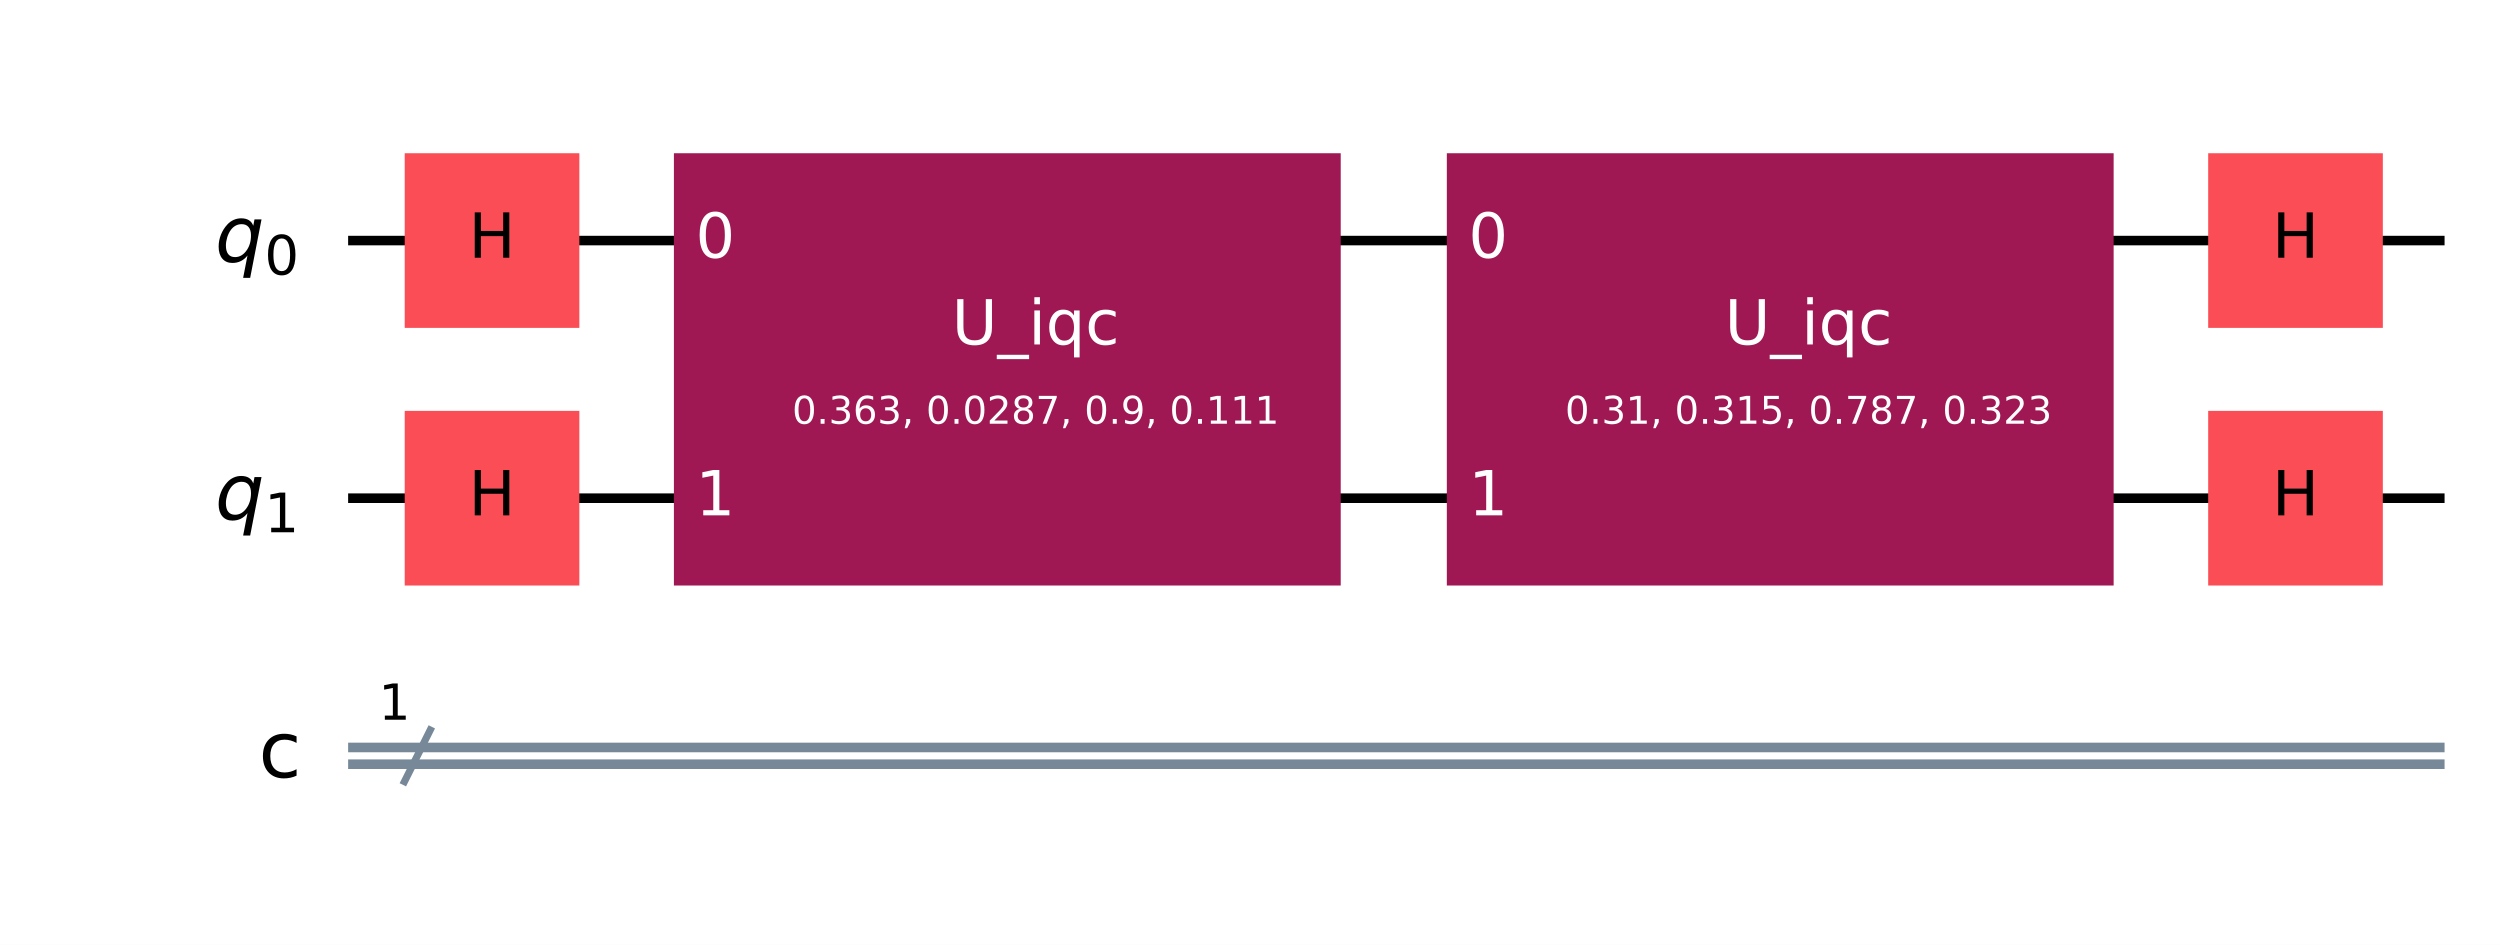
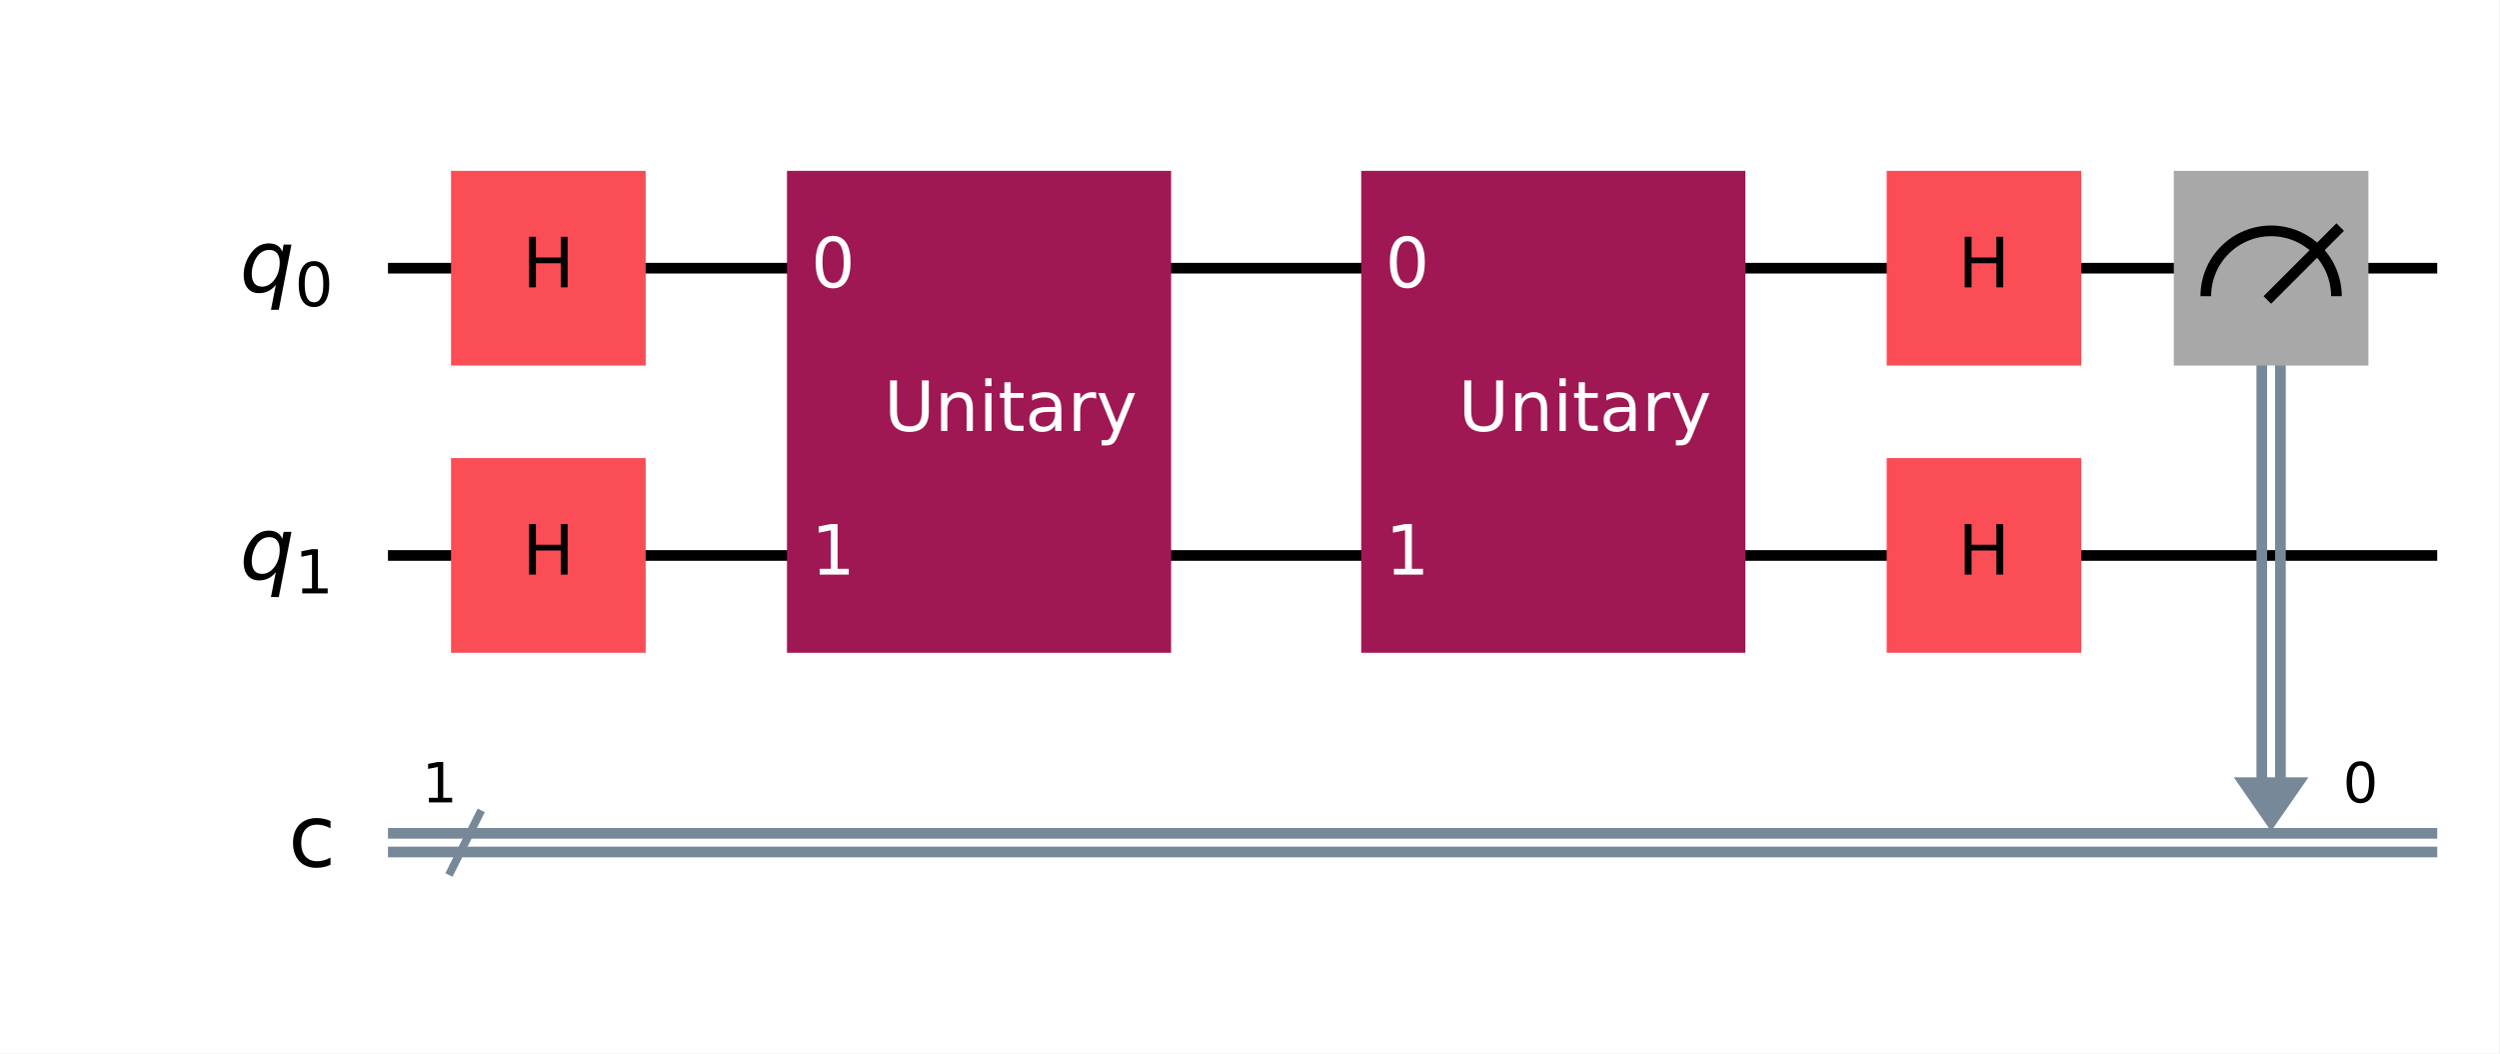
- <svg xmlns="http://www.w3.org/2000/svg" xmlns:xlink="http://www.w3.org/1999/xlink" width="522.505pt" height="197.48pt" viewBox="0 0 522.505 197.48" version="1.1">
+ <svg xmlns="http://www.w3.org/2000/svg" xmlns:xlink="http://www.w3.org/1999/xlink" width="468.658pt" height="197.48pt" viewBox="0 0 468.658 197.48" version="1.1">
  <defs>
    <style type="text/css">*{stroke-linejoin: round; stroke-linecap: butt}</style>
  </defs>
  <g id="figure_1">
    <g id="patch_1">
-       <path d="M 0 197.48  L 522.505 197.48  L 522.505 0  L 0 0  z " style="fill: #ffffff" />
+       <path d="M 0 197.48  L 468.658 197.48  L 468.658 0  L 0 0  z " style="fill: #ffffff" />
    </g>
    <g id="axes_1">
      <g id="line2d_1">
-         <path d="M 73.759 50.278  L 509.92 50.278  " clip-path="url(#p591bb18784)" style="fill: none; stroke: #000000; stroke-width: 2; stroke-linecap: square" />
+         <path d="M 73.759 50.278  L 456.073 50.278  " clip-path="url(#pcc09b21ff8)" style="fill: none; stroke: #000000; stroke-width: 2; stroke-linecap: square" />
      </g>
      <g id="line2d_2">
-         <path d="M 73.759 104.125  L 509.92 104.125  " clip-path="url(#p591bb18784)" style="fill: none; stroke: #000000; stroke-width: 2; stroke-linecap: square" />
+         <path d="M 73.759 104.125  L 456.073 104.125  " clip-path="url(#pcc09b21ff8)" style="fill: none; stroke: #000000; stroke-width: 2; stroke-linecap: square" />
      </g>
      <g id="line2d_3">
-         <path d="M 84.529 163.356  L 89.913 152.587  " clip-path="url(#p591bb18784)" style="fill: none; stroke: #778899; stroke-width: 1.5; stroke-linecap: square" />
+         <path d="M 84.529 163.356  L 89.913 152.587  " clip-path="url(#pcc09b21ff8)" style="fill: none; stroke: #778899; stroke-width: 1.5; stroke-linecap: square" />
      </g>
      <g id="line2d_4">
-         <path d="M 73.759 156.222  L 509.92 156.222  " clip-path="url(#p591bb18784)" style="fill: none; stroke: #778899; stroke-width: 2; stroke-linecap: square" />
+         <path d="M 73.759 156.222  L 456.073 156.222  " clip-path="url(#pcc09b21ff8)" style="fill: none; stroke: #778899; stroke-width: 2; stroke-linecap: square" />
      </g>
      <g id="line2d_5">
-         <path d="M 73.759 159.722  L 509.92 159.722  " clip-path="url(#p591bb18784)" style="fill: none; stroke: #778899; stroke-width: 2; stroke-linecap: square" />
+         <path d="M 73.759 159.722  L 456.073 159.722  " clip-path="url(#pcc09b21ff8)" style="fill: none; stroke: #778899; stroke-width: 2; stroke-linecap: square" />
      </g>
      <g id="patch_2">
-         <path d="M 68.375 23.354  L -1277.802 23.354  L -1277.802 238.742  L 68.375 238.742  z " clip-path="url(#p591bb18784)" style="fill: #ffffff; stroke: #ffffff; stroke-width: 1.5; stroke-linejoin: miter" />
+         <path d="M 418.919 145.722  L 432.919 145.722  L 425.919 155.818  z " clip-path="url(#pcc09b21ff8)" style="fill: #778899" />
      </g>
      <g id="patch_3">
-         <path d="M 85.336 67.778  L 120.337 67.778  L 120.337 32.777  L 85.336 32.777  z " clip-path="url(#p591bb18784)" style="fill: #fa4d56; stroke: #fa4d56; stroke-width: 1.5; stroke-linejoin: miter" />
+         <path d="M 68.375 23.354  L -1277.802 23.354  L -1277.802 238.742  L 68.375 238.742  z " clip-path="url(#pcc09b21ff8)" style="fill: #ffffff; stroke: #ffffff; stroke-width: 1.5; stroke-linejoin: miter" />
+       </g>
+       <g id="line2d_6">
+         <path d="M 427.669 50.278  L 427.669 145.722  " clip-path="url(#pcc09b21ff8)" style="fill: none; stroke: #778899; stroke-width: 2; stroke-linecap: square" />
+       </g>
+       <g id="line2d_7">
+         <path d="M 424.169 50.278  L 424.169 145.722  " clip-path="url(#pcc09b21ff8)" style="fill: none; stroke: #778899; stroke-width: 2; stroke-linecap: square" />
      </g>
      <g id="patch_4">
-         <path d="M 85.336 121.625  L 120.337 121.625  L 120.337 86.624  L 85.336 86.624  z " clip-path="url(#p591bb18784)" style="fill: #fa4d56; stroke: #fa4d56; stroke-width: 1.5; stroke-linejoin: miter" />
+         <path d="M 85.336 67.778  L 120.337 67.778  L 120.337 32.777  L 85.336 32.777  z " clip-path="url(#pcc09b21ff8)" style="fill: #fa4d56; stroke: #fa4d56; stroke-width: 1.5; stroke-linejoin: miter" />
      </g>
      <g id="patch_5">
-         <path d="M 141.598 121.625  L 279.463 121.625  L 279.463 32.777  L 141.598 32.777  z " clip-path="url(#p591bb18784)" style="fill: #9f1853; stroke: #9f1853; stroke-width: 1.5; stroke-linejoin: miter" />
+         <path d="M 85.336 121.625  L 120.337 121.625  L 120.337 86.624  L 85.336 86.624  z " clip-path="url(#pcc09b21ff8)" style="fill: #fa4d56; stroke: #fa4d56; stroke-width: 1.5; stroke-linejoin: miter" />
      </g>
      <g id="patch_6">
-         <path d="M 303.14 121.625  L 441.004 121.625  L 441.004 32.777  L 303.14 32.777  z " clip-path="url(#p591bb18784)" style="fill: #9f1853; stroke: #9f1853; stroke-width: 1.5; stroke-linejoin: miter" />
+         <path d="M 148.337 121.625  L 218.877 121.625  L 218.877 32.777  L 148.337 32.777  z " clip-path="url(#pcc09b21ff8)" style="fill: #9f1853; stroke: #9f1853; stroke-width: 1.5; stroke-linejoin: miter" />
      </g>
      <g id="patch_7">
-         <path d="M 462.266 121.625  L 497.266 121.625  L 497.266 86.624  L 462.266 86.624  z " clip-path="url(#p591bb18784)" style="fill: #fa4d56; stroke: #fa4d56; stroke-width: 1.5; stroke-linejoin: miter" />
+         <path d="M 256.032 121.625  L 326.571 121.625  L 326.571 32.777  L 256.032 32.777  z " clip-path="url(#pcc09b21ff8)" style="fill: #9f1853; stroke: #9f1853; stroke-width: 1.5; stroke-linejoin: miter" />
      </g>
      <g id="patch_8">
-         <path d="M 462.266 67.778  L 497.266 67.778  L 497.266 32.777  L 462.266 32.777  z " clip-path="url(#p591bb18784)" style="fill: #fa4d56; stroke: #fa4d56; stroke-width: 1.5; stroke-linejoin: miter" />
+         <path d="M 354.572 67.778  L 389.572 67.778  L 389.572 32.777  L 354.572 32.777  z " clip-path="url(#pcc09b21ff8)" style="fill: #fa4d56; stroke: #fa4d56; stroke-width: 1.5; stroke-linejoin: miter" />
+       </g>
+       <g id="patch_9">
+         <path d="M 354.572 121.625  L 389.572 121.625  L 389.572 86.624  L 354.572 86.624  z " clip-path="url(#pcc09b21ff8)" style="fill: #fa4d56; stroke: #fa4d56; stroke-width: 1.5; stroke-linejoin: miter" />
+       </g>
+       <g id="patch_10">
+         <path d="M 408.419 67.778  L 443.419 67.778  L 443.419 32.777  L 408.419 32.777  z " clip-path="url(#pcc09b21ff8)" style="fill: #a8a8a8; stroke: #a8a8a8; stroke-width: 1.5; stroke-linejoin: miter" />
+       </g>
+       <g id="patch_11">
+         <path d="M 438.169 55.528  C 438.169 52.28 436.878 49.162 434.581 46.866  C 432.285 44.569 429.167 43.278 425.919 43.278  C 422.671 43.278 419.553 44.569 417.257 46.866  C 414.96 49.162 413.669 52.28 413.669 55.528  " clip-path="url(#pcc09b21ff8)" style="fill: none; stroke: #000000; stroke-width: 2; stroke-linejoin: miter" />
+       </g>
+       <g id="line2d_8">
+         <path d="M 425.919 55.528  L 438.169 43.278  " clip-path="url(#pcc09b21ff8)" style="fill: none; stroke: #000000; stroke-width: 2; stroke-linecap: square" />
      </g>
      <g id="text_1">
-         <g clip-path="url(#p591bb18784)">
+         <g clip-path="url(#pcc09b21ff8)">
          <g transform="translate(44.95236 54.72862) scale(0.1625 -0.1625)">
            <defs>
              <path id="DejaVuSans-Oblique-71" d="M 2669 525  Q 2438 222 2123 65  Q 1809 -91 1428 -91  Q 897 -91 595 267  Q 294 625 294 1253  Q 294 1759 480 2231  Q 666 2703 1013 3078  Q 1238 3322 1530 3453  Q 1822 3584 2144 3584  Q 2531 3584 2781 3431  Q 3031 3278 3144 2969  L 3244 3494  L 3822 3494  L 2888 -1319  L 2309 -1319  L 2669 525  z M 891 1338  Q 891 875 1084 633  Q 1278 391 1644 391  Q 2188 391 2572 911  Q 2956 1431 2956 2175  Q 2956 2625 2757 2864  Q 2559 3103 2188 3103  Q 1916 3103 1684 2976  Q 1453 2850 1281 2606  Q 1100 2350 995 2006  Q 891 1663 891 1338  z " transform="scale(0.015625)" />
              <path id="DejaVuSans-30" d="M 2034 4250  Q 1547 4250 1301 3770  Q 1056 3291 1056 2328  Q 1056 1369 1301 889  Q 1547 409 2034 409  Q 2525 409 2770 889  Q 3016 1369 3016 2328  Q 3016 3291 2770 3770  Q 2525 4250 2034 4250  z M 2034 4750  Q 2819 4750 3233 4129  Q 3647 3509 3647 2328  Q 3647 1150 3233 529  Q 2819 -91 2034 -91  Q 1250 -91 836 529  Q 422 1150 422 2328  Q 422 3509 836 4129  Q 1250 4750 2034 4750  z " transform="scale(0.015625)" />
            </defs>
            <use xlink:href="#DejaVuSans-Oblique-71" />
            <use xlink:href="#DejaVuSans-30" transform="translate(63.47656 -16.40625) scale(0.7)" />
          </g>
        </g>
      </g>
      <g id="text_2">
-         <g clip-path="url(#p591bb18784)">
+         <g clip-path="url(#pcc09b21ff8)">
          <g transform="translate(44.95236 108.5757) scale(0.1625 -0.1625)">
            <defs>
              <path id="DejaVuSans-31" d="M 794 531  L 1825 531  L 1825 4091  L 703 3866  L 703 4441  L 1819 4666  L 2450 4666  L 2450 531  L 3481 531  L 3481 0  L 794 0  L 794 531  z " transform="scale(0.015625)" />
            </defs>
            <use xlink:href="#DejaVuSans-Oblique-71" />
            <use xlink:href="#DejaVuSans-31" transform="translate(63.47656 -16.40625) scale(0.7)" />
          </g>
        </g>
      </g>
      <g id="text_3">
-         <g clip-path="url(#p591bb18784)">
+         <g clip-path="url(#pcc09b21ff8)">
          <g transform="translate(79.14398 150.4242) scale(0.104 -0.104)">
            <use xlink:href="#DejaVuSans-31" />
          </g>
        </g>
      </g>
      <g id="text_4">
-         <g clip-path="url(#p591bb18784)">
+         <g clip-path="url(#pcc09b21ff8)">
          <g transform="translate(54.0549 162.4557) scale(0.1625 -0.1625)">
            <defs>
              <path id="DejaVuSans-63" d="M 3122 3366  L 3122 2828  Q 2878 2963 2633 3030  Q 2388 3097 2138 3097  Q 1578 3097 1268 2742  Q 959 2388 959 1747  Q 959 1106 1268 751  Q 1578 397 2138 397  Q 2388 397 2633 464  Q 2878 531 3122 666  L 3122 134  Q 2881 22 2623 -34  Q 2366 -91 2075 -91  Q 1284 -91 818 406  Q 353 903 353 1747  Q 353 2603 823 3093  Q 1294 3584 2113 3584  Q 2378 3584 2631 3529  Q 2884 3475 3122 3366  z " transform="scale(0.015625)" />
            </defs>
            <use xlink:href="#DejaVuSans-63" />
          </g>
        </g>
      </g>
      <g id="text_5">
-         <g clip-path="url(#p591bb18784)">
+         <g clip-path="url(#pcc09b21ff8)">
          <g transform="translate(97.94848 53.86483) scale(0.13 -0.13)">
            <defs>
              <path id="DejaVuSans-48" d="M 628 4666  L 1259 4666  L 1259 2753  L 3553 2753  L 3553 4666  L 4184 4666  L 4184 0  L 3553 0  L 3553 2222  L 1259 2222  L 1259 0  L 628 0  L 628 4666  z " transform="scale(0.015625)" />
            </defs>
            <use xlink:href="#DejaVuSans-48" />
          </g>
        </g>
      </g>
      <g id="text_6">
-         <g clip-path="url(#p591bb18784)">
+         <g clip-path="url(#pcc09b21ff8)">
          <g transform="translate(97.94848 107.7119) scale(0.13 -0.13)">
            <use xlink:href="#DejaVuSans-48" />
          </g>
        </g>
      </g>
      <g id="text_7">
-         <g clip-path="url(#p591bb18784)">
-           <g style="fill: #ffffff" transform="translate(145.3678 53.86483) scale(0.13 -0.13)">
+         <g clip-path="url(#pcc09b21ff8)">
+           <g style="fill: #ffffff" transform="translate(152.1067 53.86483) scale(0.13 -0.13)">
            <use xlink:href="#DejaVuSans-30" />
          </g>
        </g>
      </g>
      <g id="text_8">
-         <g clip-path="url(#p591bb18784)">
-           <g style="fill: #ffffff" transform="translate(145.3678 107.7119) scale(0.13 -0.13)">
+         <g clip-path="url(#pcc09b21ff8)">
+           <g style="fill: #ffffff" transform="translate(152.1067 107.7119) scale(0.13 -0.13)">
            <use xlink:href="#DejaVuSans-31" />
          </g>
        </g>
      </g>
      <g id="text_9">
-         <g clip-path="url(#p591bb18784)">
-           <g style="fill: #ffffff" transform="translate(165.5665 88.56267) scale(0.08 -0.08)">
-             <defs>
-               <path id="DejaVuSans-2e" d="M 684 794  L 1344 794  L 1344 0  L 684 0  L 684 794  z " transform="scale(0.015625)" />
-               <path id="DejaVuSans-33" d="M 2597 2516  Q 3050 2419 3304 2112  Q 3559 1806 3559 1356  Q 3559 666 3084 287  Q 2609 -91 1734 -91  Q 1441 -91 1130 -33  Q 819 25 488 141  L 488 750  Q 750 597 1062 519  Q 1375 441 1716 441  Q 2309 441 2620 675  Q 2931 909 2931 1356  Q 2931 1769 2642 2001  Q 2353 2234 1838 2234  L 1294 2234  L 1294 2753  L 1863 2753  Q 2328 2753 2575 2939  Q 2822 3125 2822 3475  Q 2822 3834 2567 4026  Q 2313 4219 1838 4219  Q 1578 4219 1281 4162  Q 984 4106 628 3988  L 628 4550  Q 988 4650 1302 4700  Q 1616 4750 1894 4750  Q 2613 4750 3031 4423  Q 3450 4097 3450 3541  Q 3450 3153 3228 2886  Q 3006 2619 2597 2516  z " transform="scale(0.015625)" />
-               <path id="DejaVuSans-36" d="M 2113 2584  Q 1688 2584 1439 2293  Q 1191 2003 1191 1497  Q 1191 994 1439 701  Q 1688 409 2113 409  Q 2538 409 2786 701  Q 3034 994 3034 1497  Q 3034 2003 2786 2293  Q 2538 2584 2113 2584  z M 3366 4563  L 3366 3988  Q 3128 4100 2886 4159  Q 2644 4219 2406 4219  Q 1781 4219 1451 3797  Q 1122 3375 1075 2522  Q 1259 2794 1537 2939  Q 1816 3084 2150 3084  Q 2853 3084 3261 2657  Q 3669 2231 3669 1497  Q 3669 778 3244 343  Q 2819 -91 2113 -91  Q 1303 -91 875 529  Q 447 1150 447 2328  Q 447 3434 972 4092  Q 1497 4750 2381 4750  Q 2619 4750 2861 4703  Q 3103 4656 3366 4563  z " transform="scale(0.015625)" />
-               <path id="DejaVuSans-2c" d="M 750 794  L 1409 794  L 1409 256  L 897 -744  L 494 -744  L 750 256  L 750 794  z " transform="scale(0.015625)" />
-               <path id="DejaVuSans-20" transform="scale(0.015625)" />
-               <path id="DejaVuSans-32" d="M 1228 531  L 3431 531  L 3431 0  L 469 0  L 469 531  Q 828 903 1448 1529  Q 2069 2156 2228 2338  Q 2531 2678 2651 2914  Q 2772 3150 2772 3378  Q 2772 3750 2511 3984  Q 2250 4219 1831 4219  Q 1534 4219 1204 4116  Q 875 4013 500 3803  L 500 4441  Q 881 4594 1212 4672  Q 1544 4750 1819 4750  Q 2544 4750 2975 4387  Q 3406 4025 3406 3419  Q 3406 3131 3298 2873  Q 3191 2616 2906 2266  Q 2828 2175 2409 1742  Q 1991 1309 1228 531  z " transform="scale(0.015625)" />
-               <path id="DejaVuSans-38" d="M 2034 2216  Q 1584 2216 1326 1975  Q 1069 1734 1069 1313  Q 1069 891 1326 650  Q 1584 409 2034 409  Q 2484 409 2743 651  Q 3003 894 3003 1313  Q 3003 1734 2745 1975  Q 2488 2216 2034 2216  z M 1403 2484  Q 997 2584 770 2862  Q 544 3141 544 3541  Q 544 4100 942 4425  Q 1341 4750 2034 4750  Q 2731 4750 3128 4425  Q 3525 4100 3525 3541  Q 3525 3141 3298 2862  Q 3072 2584 2669 2484  Q 3125 2378 3379 2068  Q 3634 1759 3634 1313  Q 3634 634 3220 271  Q 2806 -91 2034 -91  Q 1263 -91 848 271  Q 434 634 434 1313  Q 434 1759 690 2068  Q 947 2378 1403 2484  z M 1172 3481  Q 1172 3119 1398 2916  Q 1625 2713 2034 2713  Q 2441 2713 2670 2916  Q 2900 3119 2900 3481  Q 2900 3844 2670 4047  Q 2441 4250 2034 4250  Q 1625 4250 1398 4047  Q 1172 3844 1172 3481  z " transform="scale(0.015625)" />
-               <path id="DejaVuSans-37" d="M 525 4666  L 3525 4666  L 3525 4397  L 1831 0  L 1172 0  L 2766 4134  L 525 4134  L 525 4666  z " transform="scale(0.015625)" />
-               <path id="DejaVuSans-39" d="M 703 97  L 703 672  Q 941 559 1184 500  Q 1428 441 1663 441  Q 2288 441 2617 861  Q 2947 1281 2994 2138  Q 2813 1869 2534 1725  Q 2256 1581 1919 1581  Q 1219 1581 811 2004  Q 403 2428 403 3163  Q 403 3881 828 4315  Q 1253 4750 1959 4750  Q 2769 4750 3195 4129  Q 3622 3509 3622 2328  Q 3622 1225 3098 567  Q 2575 -91 1691 -91  Q 1453 -91 1209 -44  Q 966 3 703 97  z M 1959 2075  Q 2384 2075 2632 2365  Q 2881 2656 2881 3163  Q 2881 3666 2632 3958  Q 2384 4250 1959 4250  Q 1534 4250 1286 3958  Q 1038 3666 1038 3163  Q 1038 2656 1286 2365  Q 1534 2075 1959 2075  z " transform="scale(0.015625)" />
-             </defs>
+         <g clip-path="url(#pcc09b21ff8)">
+           <g style="fill: #ffffff" transform="translate(165.7973 80.78836) scale(0.13 -0.13)">
+             <defs>
+               <path id="DejaVuSans-55" d="M 556 4666  L 1191 4666  L 1191 1831  Q 1191 1081 1462 751  Q 1734 422 2344 422  Q 2950 422 3222 751  Q 3494 1081 3494 1831  L 3494 4666  L 4128 4666  L 4128 1753  Q 4128 841 3676 375  Q 3225 -91 2344 -91  Q 1459 -91 1007 375  Q 556 841 556 1753  L 556 4666  z " transform="scale(0.015625)" />
+               <path id="DejaVuSans-6e" d="M 3513 2113  L 3513 0  L 2938 0  L 2938 2094  Q 2938 2591 2744 2837  Q 2550 3084 2163 3084  Q 1697 3084 1428 2787  Q 1159 2491 1159 1978  L 1159 0  L 581 0  L 581 3500  L 1159 3500  L 1159 2956  Q 1366 3272 1645 3428  Q 1925 3584 2291 3584  Q 2894 3584 3203 3211  Q 3513 2838 3513 2113  z " transform="scale(0.015625)" />
+               <path id="DejaVuSans-69" d="M 603 3500  L 1178 3500  L 1178 0  L 603 0  L 603 3500  z M 603 4863  L 1178 4863  L 1178 4134  L 603 4134  L 603 4863  z " transform="scale(0.015625)" />
+               <path id="DejaVuSans-74" d="M 1172 4494  L 1172 3500  L 2356 3500  L 2356 3053  L 1172 3053  L 1172 1153  Q 1172 725 1289 603  Q 1406 481 1766 481  L 2356 481  L 2356 0  L 1766 0  Q 1100 0 847 248  Q 594 497 594 1153  L 594 3053  L 172 3053  L 172 3500  L 594 3500  L 594 4494  L 1172 4494  z " transform="scale(0.015625)" />
+               <path id="DejaVuSans-61" d="M 2194 1759  Q 1497 1759 1228 1600  Q 959 1441 959 1056  Q 959 750 1161 570  Q 1363 391 1709 391  Q 2188 391 2477 730  Q 2766 1069 2766 1631  L 2766 1759  L 2194 1759  z M 3341 1997  L 3341 0  L 2766 0  L 2766 531  Q 2569 213 2275 61  Q 1981 -91 1556 -91  Q 1019 -91 701 211  Q 384 513 384 1019  Q 384 1609 779 1909  Q 1175 2209 1959 2209  L 2766 2209  L 2766 2266  Q 2766 2663 2505 2880  Q 2244 3097 1772 3097  Q 1472 3097 1187 3025  Q 903 2953 641 2809  L 641 3341  Q 956 3463 1253 3523  Q 1550 3584 1831 3584  Q 2591 3584 2966 3190  Q 3341 2797 3341 1997  z " transform="scale(0.015625)" />
+               <path id="DejaVuSans-72" d="M 2631 2963  Q 2534 3019 2420 3045  Q 2306 3072 2169 3072  Q 1681 3072 1420 2755  Q 1159 2438 1159 1844  L 1159 0  L 581 0  L 581 3500  L 1159 3500  L 1159 2956  Q 1341 3275 1631 3429  Q 1922 3584 2338 3584  Q 2397 3584 2469 3576  Q 2541 3569 2628 3553  L 2631 2963  z " transform="scale(0.015625)" />
+               <path id="DejaVuSans-79" d="M 2059 -325  Q 1816 -950 1584 -1140  Q 1353 -1331 966 -1331  L 506 -1331  L 506 -850  L 844 -850  Q 1081 -850 1212 -737  Q 1344 -625 1503 -206  L 1606 56  L 191 3500  L 800 3500  L 1894 763  L 2988 3500  L 3597 3500  L 2059 -325  z " transform="scale(0.015625)" />
+             </defs>
+             <use xlink:href="#DejaVuSans-55" />
+             <use xlink:href="#DejaVuSans-6e" x="73.193" />
+             <use xlink:href="#DejaVuSans-69" x="136.572" />
+             <use xlink:href="#DejaVuSans-74" x="164.355" />
+             <use xlink:href="#DejaVuSans-61" x="203.564" />
+             <use xlink:href="#DejaVuSans-72" x="264.844" />
+             <use xlink:href="#DejaVuSans-79" x="305.957" />
+           </g>
+         </g>
+       </g>
+       <g id="text_10">
+         <g clip-path="url(#pcc09b21ff8)">
+           <g style="fill: #ffffff" transform="translate(259.8009 53.86483) scale(0.13 -0.13)">
            <use xlink:href="#DejaVuSans-30" />
-             <use xlink:href="#DejaVuSans-2e" x="63.623" />
-             <use xlink:href="#DejaVuSans-33" x="95.41" />
-             <use xlink:href="#DejaVuSans-36" x="159.033" />
-             <use xlink:href="#DejaVuSans-33" x="222.656" />
-             <use xlink:href="#DejaVuSans-2c" x="286.279" />
-             <use xlink:href="#DejaVuSans-20" x="318.066" />
-             <use xlink:href="#DejaVuSans-30" x="349.854" />
-             <use xlink:href="#DejaVuSans-2e" x="413.477" />
-             <use xlink:href="#DejaVuSans-30" x="445.264" />
-             <use xlink:href="#DejaVuSans-32" x="508.887" />
-             <use xlink:href="#DejaVuSans-38" x="572.51" />
-             <use xlink:href="#DejaVuSans-37" x="636.133" />
-             <use xlink:href="#DejaVuSans-2c" x="699.756" />
-             <use xlink:href="#DejaVuSans-20" x="731.543" />
-             <use xlink:href="#DejaVuSans-30" x="763.33" />
-             <use xlink:href="#DejaVuSans-2e" x="826.953" />
-             <use xlink:href="#DejaVuSans-39" x="858.74" />
-             <use xlink:href="#DejaVuSans-2c" x="922.363" />
-             <use xlink:href="#DejaVuSans-20" x="954.15" />
-             <use xlink:href="#DejaVuSans-30" x="985.938" />
-             <use xlink:href="#DejaVuSans-2e" x="1049.561" />
-             <use xlink:href="#DejaVuSans-31" x="1081.348" />
-             <use xlink:href="#DejaVuSans-31" x="1144.971" />
-             <use xlink:href="#DejaVuSans-31" x="1208.594" />
-           </g>
-         </g>
-       </g>
-       <g id="text_10">
-         <g clip-path="url(#p591bb18784)">
-           <g style="fill: #ffffff" transform="translate(198.9405 71.99205) scale(0.13 -0.13)">
-             <defs>
-               <path id="DejaVuSans-55" d="M 556 4666  L 1191 4666  L 1191 1831  Q 1191 1081 1462 751  Q 1734 422 2344 422  Q 2950 422 3222 751  Q 3494 1081 3494 1831  L 3494 4666  L 4128 4666  L 4128 1753  Q 4128 841 3676 375  Q 3225 -91 2344 -91  Q 1459 -91 1007 375  Q 556 841 556 1753  L 556 4666  z " transform="scale(0.015625)" />
-               <path id="DejaVuSans-5f" d="M 3263 -1063  L 3263 -1509  L -63 -1509  L -63 -1063  L 3263 -1063  z " transform="scale(0.015625)" />
-               <path id="DejaVuSans-69" d="M 603 3500  L 1178 3500  L 1178 0  L 603 0  L 603 3500  z M 603 4863  L 1178 4863  L 1178 4134  L 603 4134  L 603 4863  z " transform="scale(0.015625)" />
-               <path id="DejaVuSans-71" d="M 947 1747  Q 947 1113 1208 752  Q 1469 391 1925 391  Q 2381 391 2643 752  Q 2906 1113 2906 1747  Q 2906 2381 2643 2742  Q 2381 3103 1925 3103  Q 1469 3103 1208 2742  Q 947 2381 947 1747  z M 2906 525  Q 2725 213 2448 61  Q 2172 -91 1784 -91  Q 1150 -91 751 415  Q 353 922 353 1747  Q 353 2572 751 3078  Q 1150 3584 1784 3584  Q 2172 3584 2448 3432  Q 2725 3281 2906 2969  L 2906 3500  L 3481 3500  L 3481 -1331  L 2906 -1331  L 2906 525  z " transform="scale(0.015625)" />
-             </defs>
+           </g>
+         </g>
+       </g>
+       <g id="text_11">
+         <g clip-path="url(#pcc09b21ff8)">
+           <g style="fill: #ffffff" transform="translate(259.8009 107.7119) scale(0.13 -0.13)">
+             <use xlink:href="#DejaVuSans-31" />
+           </g>
+         </g>
+       </g>
+       <g id="text_12">
+         <g clip-path="url(#pcc09b21ff8)">
+           <g style="fill: #ffffff" transform="translate(273.4914 80.78836) scale(0.13 -0.13)">
            <use xlink:href="#DejaVuSans-55" />
-             <use xlink:href="#DejaVuSans-5f" x="73.193" />
-             <use xlink:href="#DejaVuSans-69" x="123.193" />
-             <use xlink:href="#DejaVuSans-71" x="150.977" />
-             <use xlink:href="#DejaVuSans-63" x="214.453" />
-           </g>
-         </g>
-       </g>
-       <g id="text_11">
-         <g clip-path="url(#p591bb18784)">
-           <g style="fill: #ffffff" transform="translate(306.909 53.86483) scale(0.13 -0.13)">
+             <use xlink:href="#DejaVuSans-6e" x="73.193" />
+             <use xlink:href="#DejaVuSans-69" x="136.572" />
+             <use xlink:href="#DejaVuSans-74" x="164.355" />
+             <use xlink:href="#DejaVuSans-61" x="203.564" />
+             <use xlink:href="#DejaVuSans-72" x="264.844" />
+             <use xlink:href="#DejaVuSans-79" x="305.957" />
+           </g>
+         </g>
+       </g>
+       <g id="text_13">
+         <g clip-path="url(#pcc09b21ff8)">
+           <g transform="translate(367.1838 53.86483) scale(0.13 -0.13)">
+             <use xlink:href="#DejaVuSans-48" />
+           </g>
+         </g>
+       </g>
+       <g id="text_14">
+         <g clip-path="url(#pcc09b21ff8)">
+           <g transform="translate(367.1838 107.7119) scale(0.13 -0.13)">
+             <use xlink:href="#DejaVuSans-48" />
+           </g>
+         </g>
+       </g>
+       <g id="text_15">
+         <g clip-path="url(#pcc09b21ff8)">
+           <g transform="translate(439.3808 150.4242) scale(0.104 -0.104)">
            <use xlink:href="#DejaVuSans-30" />
-           </g>
-         </g>
-       </g>
-       <g id="text_12">
-         <g clip-path="url(#p591bb18784)">
-           <g style="fill: #ffffff" transform="translate(306.909 107.7119) scale(0.13 -0.13)">
-             <use xlink:href="#DejaVuSans-31" />
-           </g>
-         </g>
-       </g>
-       <g id="text_13">
-         <g clip-path="url(#p591bb18784)">
-           <g style="fill: #ffffff" transform="translate(327.1076 88.56267) scale(0.08 -0.08)">
-             <defs>
-               <path id="DejaVuSans-35" d="M 691 4666  L 3169 4666  L 3169 4134  L 1269 4134  L 1269 2991  Q 1406 3038 1543 3061  Q 1681 3084 1819 3084  Q 2600 3084 3056 2656  Q 3513 2228 3513 1497  Q 3513 744 3044 326  Q 2575 -91 1722 -91  Q 1428 -91 1123 -41  Q 819 9 494 109  L 494 744  Q 775 591 1075 516  Q 1375 441 1709 441  Q 2250 441 2565 725  Q 2881 1009 2881 1497  Q 2881 1984 2565 2268  Q 2250 2553 1709 2553  Q 1456 2553 1204 2497  Q 953 2441 691 2322  L 691 4666  z " transform="scale(0.015625)" />
-             </defs>
-             <use xlink:href="#DejaVuSans-30" />
-             <use xlink:href="#DejaVuSans-2e" x="63.623" />
-             <use xlink:href="#DejaVuSans-33" x="95.41" />
-             <use xlink:href="#DejaVuSans-31" x="159.033" />
-             <use xlink:href="#DejaVuSans-2c" x="222.656" />
-             <use xlink:href="#DejaVuSans-20" x="254.443" />
-             <use xlink:href="#DejaVuSans-30" x="286.23" />
-             <use xlink:href="#DejaVuSans-2e" x="349.854" />
-             <use xlink:href="#DejaVuSans-33" x="381.641" />
-             <use xlink:href="#DejaVuSans-31" x="445.264" />
-             <use xlink:href="#DejaVuSans-35" x="508.887" />
-             <use xlink:href="#DejaVuSans-2c" x="572.51" />
-             <use xlink:href="#DejaVuSans-20" x="604.297" />
-             <use xlink:href="#DejaVuSans-30" x="636.084" />
-             <use xlink:href="#DejaVuSans-2e" x="699.707" />
-             <use xlink:href="#DejaVuSans-37" x="731.494" />
-             <use xlink:href="#DejaVuSans-38" x="795.117" />
-             <use xlink:href="#DejaVuSans-37" x="858.74" />
-             <use xlink:href="#DejaVuSans-2c" x="922.363" />
-             <use xlink:href="#DejaVuSans-20" x="954.15" />
-             <use xlink:href="#DejaVuSans-30" x="985.938" />
-             <use xlink:href="#DejaVuSans-2e" x="1049.561" />
-             <use xlink:href="#DejaVuSans-33" x="1081.348" />
-             <use xlink:href="#DejaVuSans-32" x="1144.971" />
-             <use xlink:href="#DejaVuSans-33" x="1208.594" />
-           </g>
-         </g>
-       </g>
-       <g id="text_14">
-         <g clip-path="url(#p591bb18784)">
-           <g style="fill: #ffffff" transform="translate(360.4817 71.99205) scale(0.13 -0.13)">
-             <use xlink:href="#DejaVuSans-55" />
-             <use xlink:href="#DejaVuSans-5f" x="73.193" />
-             <use xlink:href="#DejaVuSans-69" x="123.193" />
-             <use xlink:href="#DejaVuSans-71" x="150.977" />
-             <use xlink:href="#DejaVuSans-63" x="214.453" />
-           </g>
-         </g>
-       </g>
-       <g id="text_15">
-         <g clip-path="url(#p591bb18784)">
-           <g transform="translate(474.8779 107.7119) scale(0.13 -0.13)">
-             <use xlink:href="#DejaVuSans-48" />
-           </g>
-         </g>
-       </g>
-       <g id="text_16">
-         <g clip-path="url(#p591bb18784)">
-           <g transform="translate(474.8779 53.86483) scale(0.13 -0.13)">
-             <use xlink:href="#DejaVuSans-48" />
          </g>
        </g>
      </g>
    </g>
  </g>
  <defs>
-     <clipPath id="p591bb18784">
-       <rect x="7.2" y="7.2" width="508.105" height="183.08" />
+     <clipPath id="pcc09b21ff8">
+       <rect x="7.2" y="7.2" width="454.258" height="183.08" />
    </clipPath>
  </defs>
</svg>
